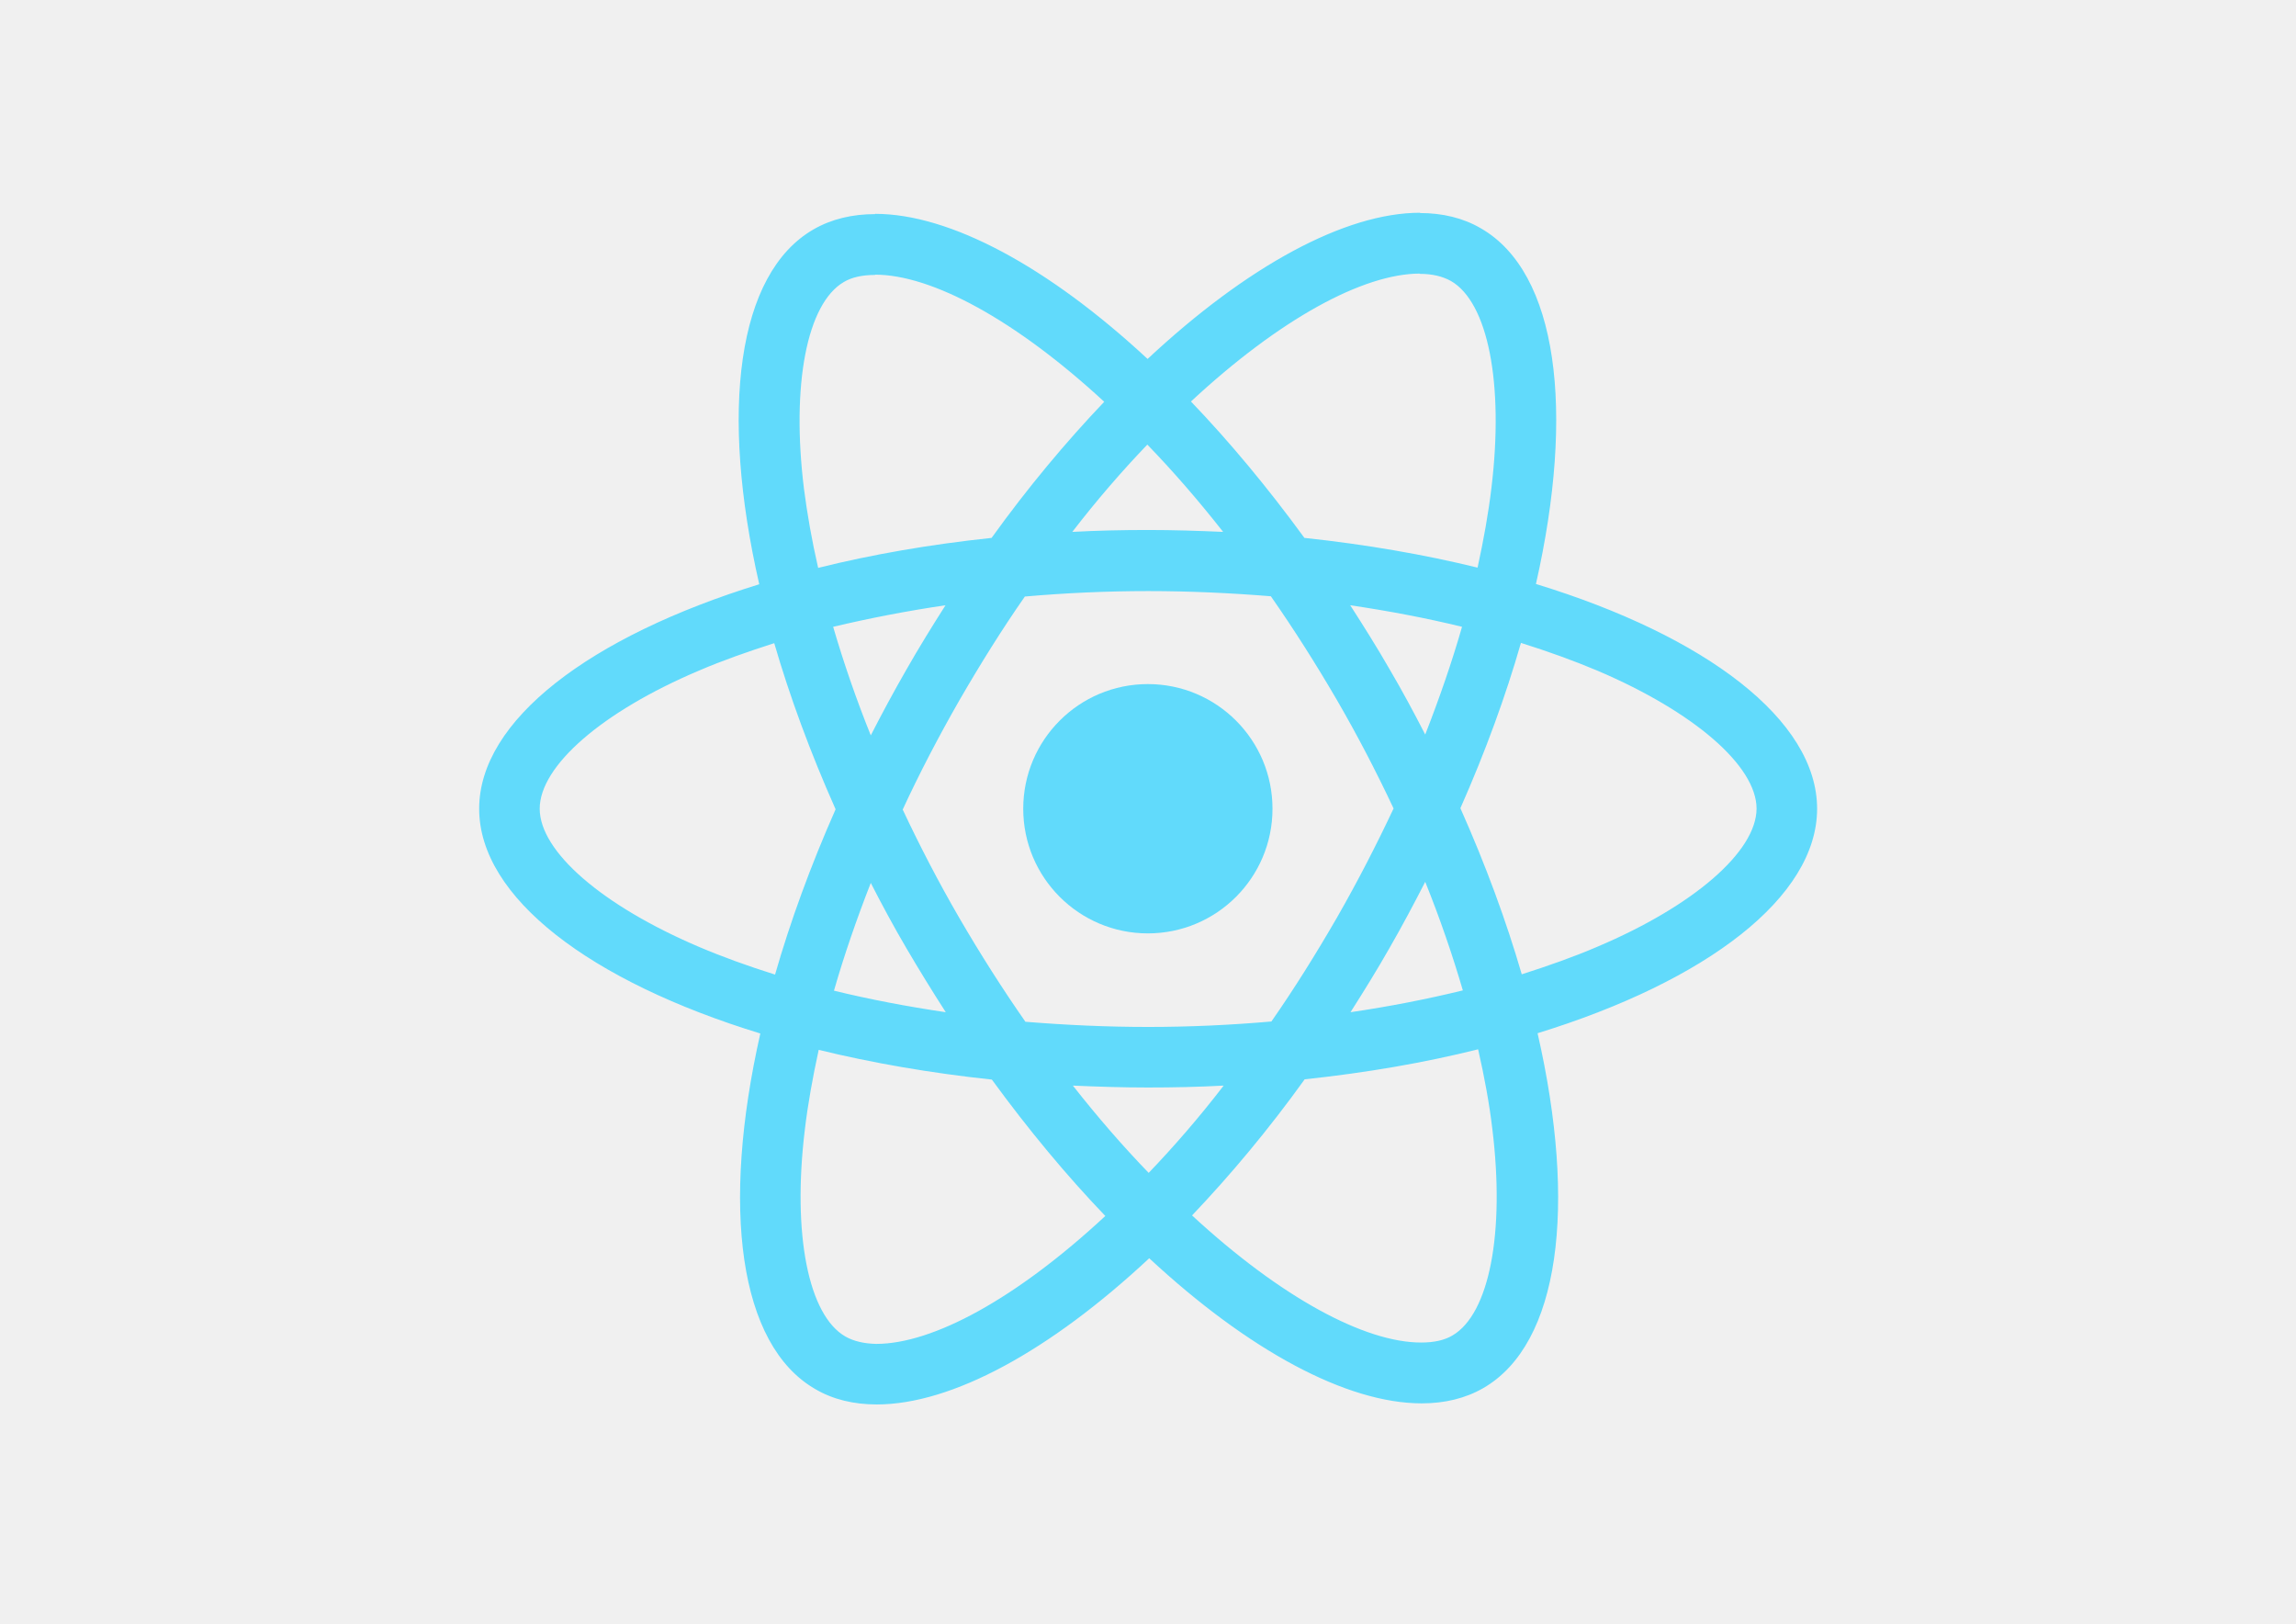
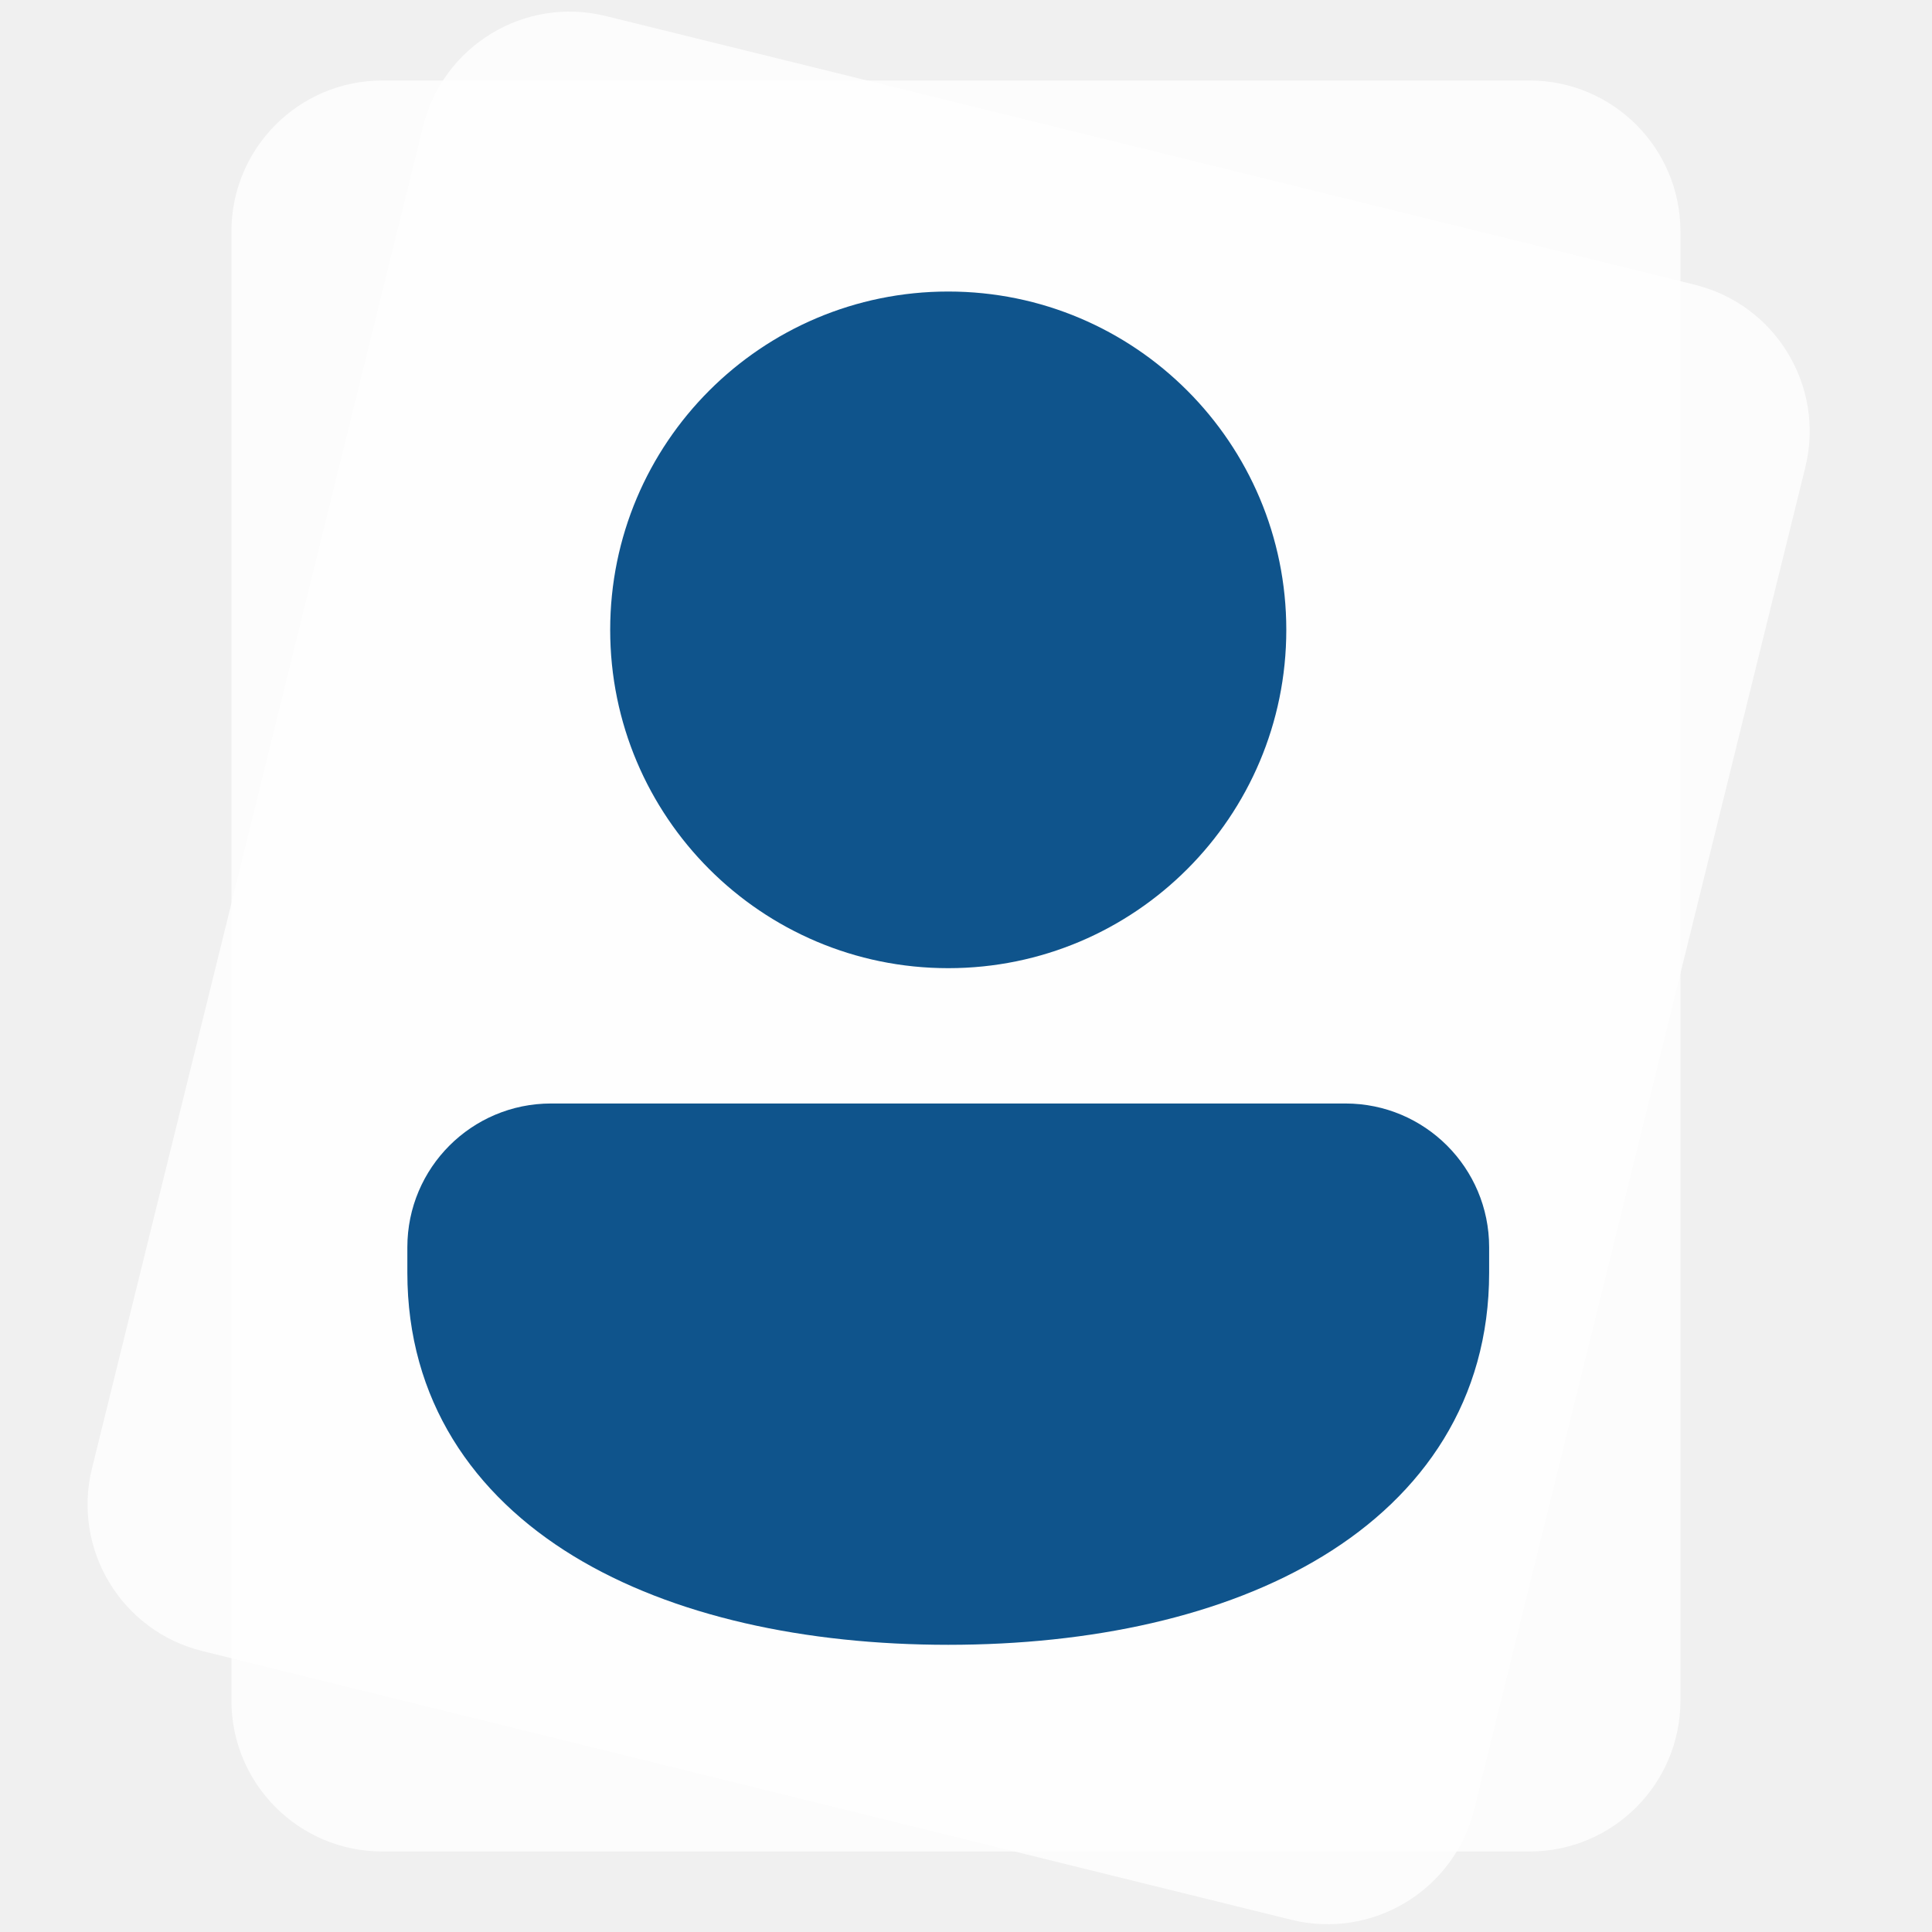
- <svg xmlns="http://www.w3.org/2000/svg" viewBox="0 0 841.9 595.3">
-   <g fill="#61DAFB">
-     <path d="M666.3 296.5c0-32.5-40.7-63.3-103.1-82.4 14.4-63.6 8-114.2-20.2-130.4-6.5-3.8-14.1-5.6-22.4-5.6v22.3c4.6 0 8.3.9 11.4 2.6 13.6 7.8 19.5 37.5 14.9 75.7-1.1 9.4-2.9 19.3-5.1 29.4-19.6-4.8-41-8.5-63.5-10.9-13.5-18.5-27.5-35.3-41.6-50 32.6-30.3 63.2-46.9 84-46.9V78c-27.5 0-63.5 19.6-99.9 53.6-36.4-33.8-72.4-53.2-99.9-53.2v22.3c20.7 0 51.4 16.5 84 46.6-14 14.7-28 31.4-41.3 49.9-22.6 2.4-44 6.1-63.6 11-2.3-10-4-19.7-5.2-29-4.7-38.2 1.1-67.9 14.6-75.8 3-1.8 6.9-2.6 11.5-2.6V78.5c-8.4 0-16 1.8-22.6 5.6-28.1 16.2-34.4 66.7-19.9 130.1-62.2 19.2-102.7 49.9-102.7 82.3 0 32.5 40.7 63.3 103.1 82.4-14.4 63.6-8 114.2 20.2 130.4 6.5 3.8 14.1 5.6 22.5 5.6 27.5 0 63.5-19.6 99.9-53.6 36.4 33.8 72.4 53.2 99.9 53.2 8.4 0 16-1.8 22.6-5.6 28.1-16.2 34.4-66.7 19.9-130.1 62-19.1 102.5-49.9 102.5-82.3zm-130.2-66.7c-3.7 12.9-8.3 26.2-13.5 39.5-4.1-8-8.4-16-13.1-24-4.6-8-9.5-15.8-14.4-23.4 14.2 2.1 27.9 4.7 41 7.9zm-45.8 106.5c-7.8 13.5-15.8 26.3-24.1 38.2-14.9 1.3-30 2-45.2 2-15.1 0-30.2-.7-45-1.9-8.3-11.9-16.4-24.6-24.2-38-7.6-13.1-14.5-26.4-20.8-39.8 6.2-13.4 13.2-26.8 20.7-39.9 7.8-13.5 15.8-26.3 24.1-38.2 14.9-1.3 30-2 45.2-2 15.1 0 30.2.7 45 1.9 8.3 11.9 16.4 24.6 24.2 38 7.6 13.1 14.5 26.4 20.8 39.8-6.3 13.4-13.2 26.8-20.7 39.9zm32.3-13c5.4 13.4 10 26.8 13.8 39.8-13.1 3.2-26.9 5.9-41.2 8 4.9-7.7 9.8-15.6 14.4-23.7 4.6-8 8.9-16.1 13-24.1zM421.2 430c-9.3-9.6-18.6-20.3-27.8-32 9 .4 18.2.7 27.5.7 9.4 0 18.7-.2 27.8-.7-9 11.7-18.3 22.4-27.5 32zm-74.4-58.9c-14.2-2.1-27.9-4.7-41-7.9 3.7-12.9 8.3-26.2 13.5-39.5 4.1 8 8.4 16 13.1 24 4.7 8 9.5 15.8 14.4 23.4zM420.7 163c9.3 9.6 18.6 20.3 27.8 32-9-.4-18.2-.7-27.5-.7-9.4 0-18.7.2-27.8.7 9-11.7 18.3-22.4 27.5-32zm-74 58.9c-4.9 7.7-9.8 15.6-14.4 23.7-4.6 8-8.9 16-13 24-5.4-13.4-10-26.8-13.8-39.8 13.1-3.1 26.9-5.8 41.2-7.9zm-90.5 125.2c-35.4-15.1-58.3-34.9-58.3-50.6 0-15.7 22.9-35.6 58.3-50.6 8.6-3.7 18-7 27.7-10.1 5.7 19.6 13.2 40 22.5 60.9-9.2 20.8-16.6 41.1-22.2 60.6-9.9-3.1-19.3-6.5-28-10.2zM310 490c-13.6-7.8-19.5-37.5-14.9-75.7 1.1-9.4 2.9-19.3 5.1-29.4 19.6 4.8 41 8.5 63.5 10.9 13.5 18.5 27.5 35.3 41.6 50-32.6 30.3-63.2 46.9-84 46.9-4.5-.1-8.3-1-11.3-2.7zm237.2-76.2c4.7 38.2-1.1 67.9-14.6 75.8-3 1.8-6.9 2.6-11.5 2.6-20.7 0-51.4-16.5-84-46.6 14-14.7 28-31.4 41.3-49.9 22.6-2.4 44-6.1 63.6-11 2.3 10.1 4.1 19.8 5.2 29.1zm38.5-66.7c-8.6 3.7-18 7-27.7 10.1-5.7-19.6-13.2-40-22.5-60.9 9.2-20.8 16.6-41.1 22.2-60.6 9.9 3.1 19.3 6.5 28.1 10.2 35.4 15.1 58.3 34.9 58.3 50.6-.1 15.7-23 35.6-58.4 50.6zM320.8 78.4z" />
-     <circle cx="420.9" cy="296.5" r="45.7" />
-     <path d="M520.5 78.1z" />
+ <svg xmlns="http://www.w3.org/2000/svg" width="192" height="192" viewBox="0 0 192 192" fill="none">
+   <g clip-path="url(#clip0_4378_89490)">
+     <rect x="23" y="8" width="144" height="176" rx="15" fill="white" fill-opacity="0.8" />
+     <rect x="45.644" y="-2" width="141.476" height="167.361" rx="15" transform="rotate(13.8615 45.644 -2)" fill="white" fill-opacity="0.8" />
+     <path d="M136.058 114.582H52.938L43.806 124.233L49.306 142.912L73.795 157.855L113.228 157.128L139.378 143.638L144.463 123.714L136.058 114.582Z" fill="#0F548C" />
+     <circle cx="95.171" cy="62.697" r="26.877" fill="#0F548C" />
+     <path d="M94.236 28.972C75.681 28.972 60.64 44.025 60.64 62.594C60.64 81.163 75.681 96.216 94.236 96.216C112.79 96.216 127.831 81.163 127.831 62.594C127.831 44.025 112.79 28.972 94.236 28.972ZM69.039 62.594C69.039 48.667 80.32 37.378 94.236 37.378C108.151 37.378 119.432 48.667 119.432 62.594C119.432 76.52 108.151 87.81 94.236 87.81C80.32 87.81 69.039 76.52 69.039 62.594ZM54.76 109.664C46.877 109.664 40.483 116.057 40.482 123.95L40.482 126.475C40.482 139.102 47.006 148.554 57.012 154.651C66.852 160.646 80.079 163.459 94.236 163.459C108.393 163.459 121.619 160.646 131.459 154.651C141.466 148.554 147.989 139.102 147.989 126.475L147.989 123.949C147.989 116.056 141.595 109.664 133.711 109.664H54.76ZM48.881 123.95C48.881 120.702 51.512 118.07 54.76 118.07H133.711C136.96 118.07 139.59 120.702 139.59 123.949L139.59 126.475C139.59 135.702 135.02 142.641 127.092 147.471C118.997 152.403 107.446 155.054 94.236 155.054C81.025 155.054 69.475 152.403 61.38 147.471C53.451 142.641 48.881 135.702 48.881 126.475L48.881 123.95Z" fill="#0F548C" />
  </g>
+   <defs>
+     <clipPath id="clip0_4378_89490">
+       <rect width="192" height="192" fill="white" />
+     </clipPath>
+   </defs>
</svg>
